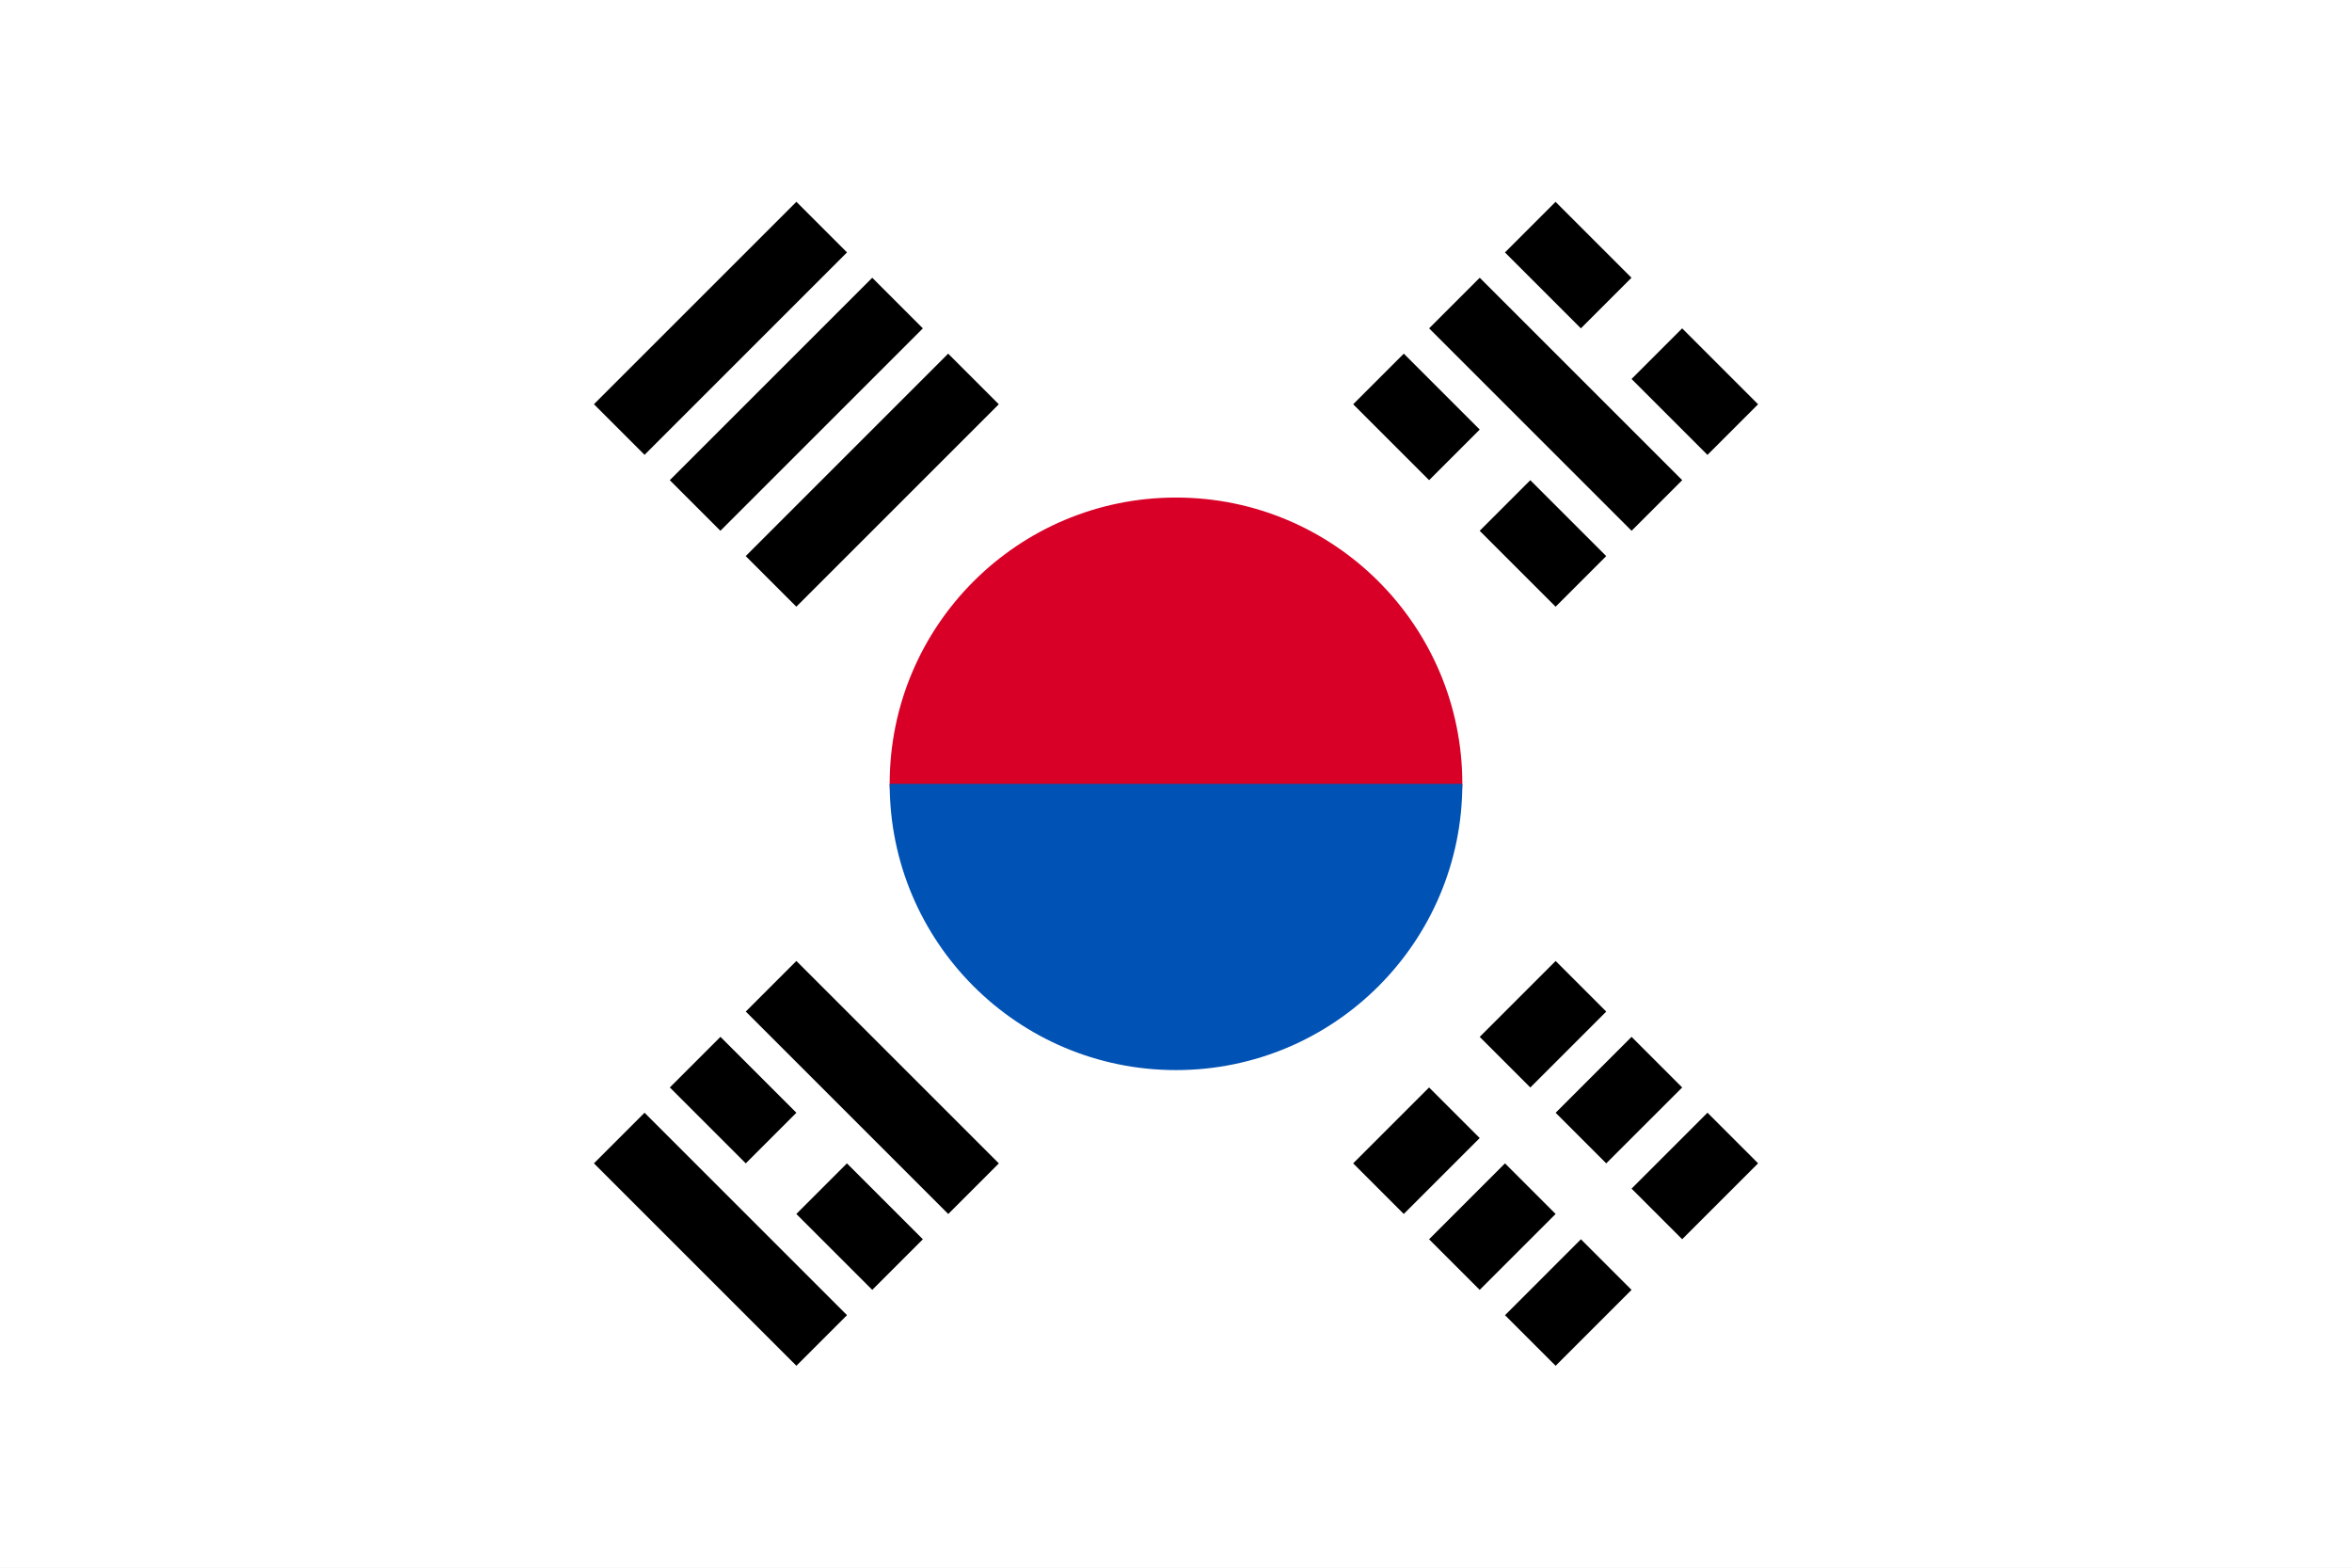
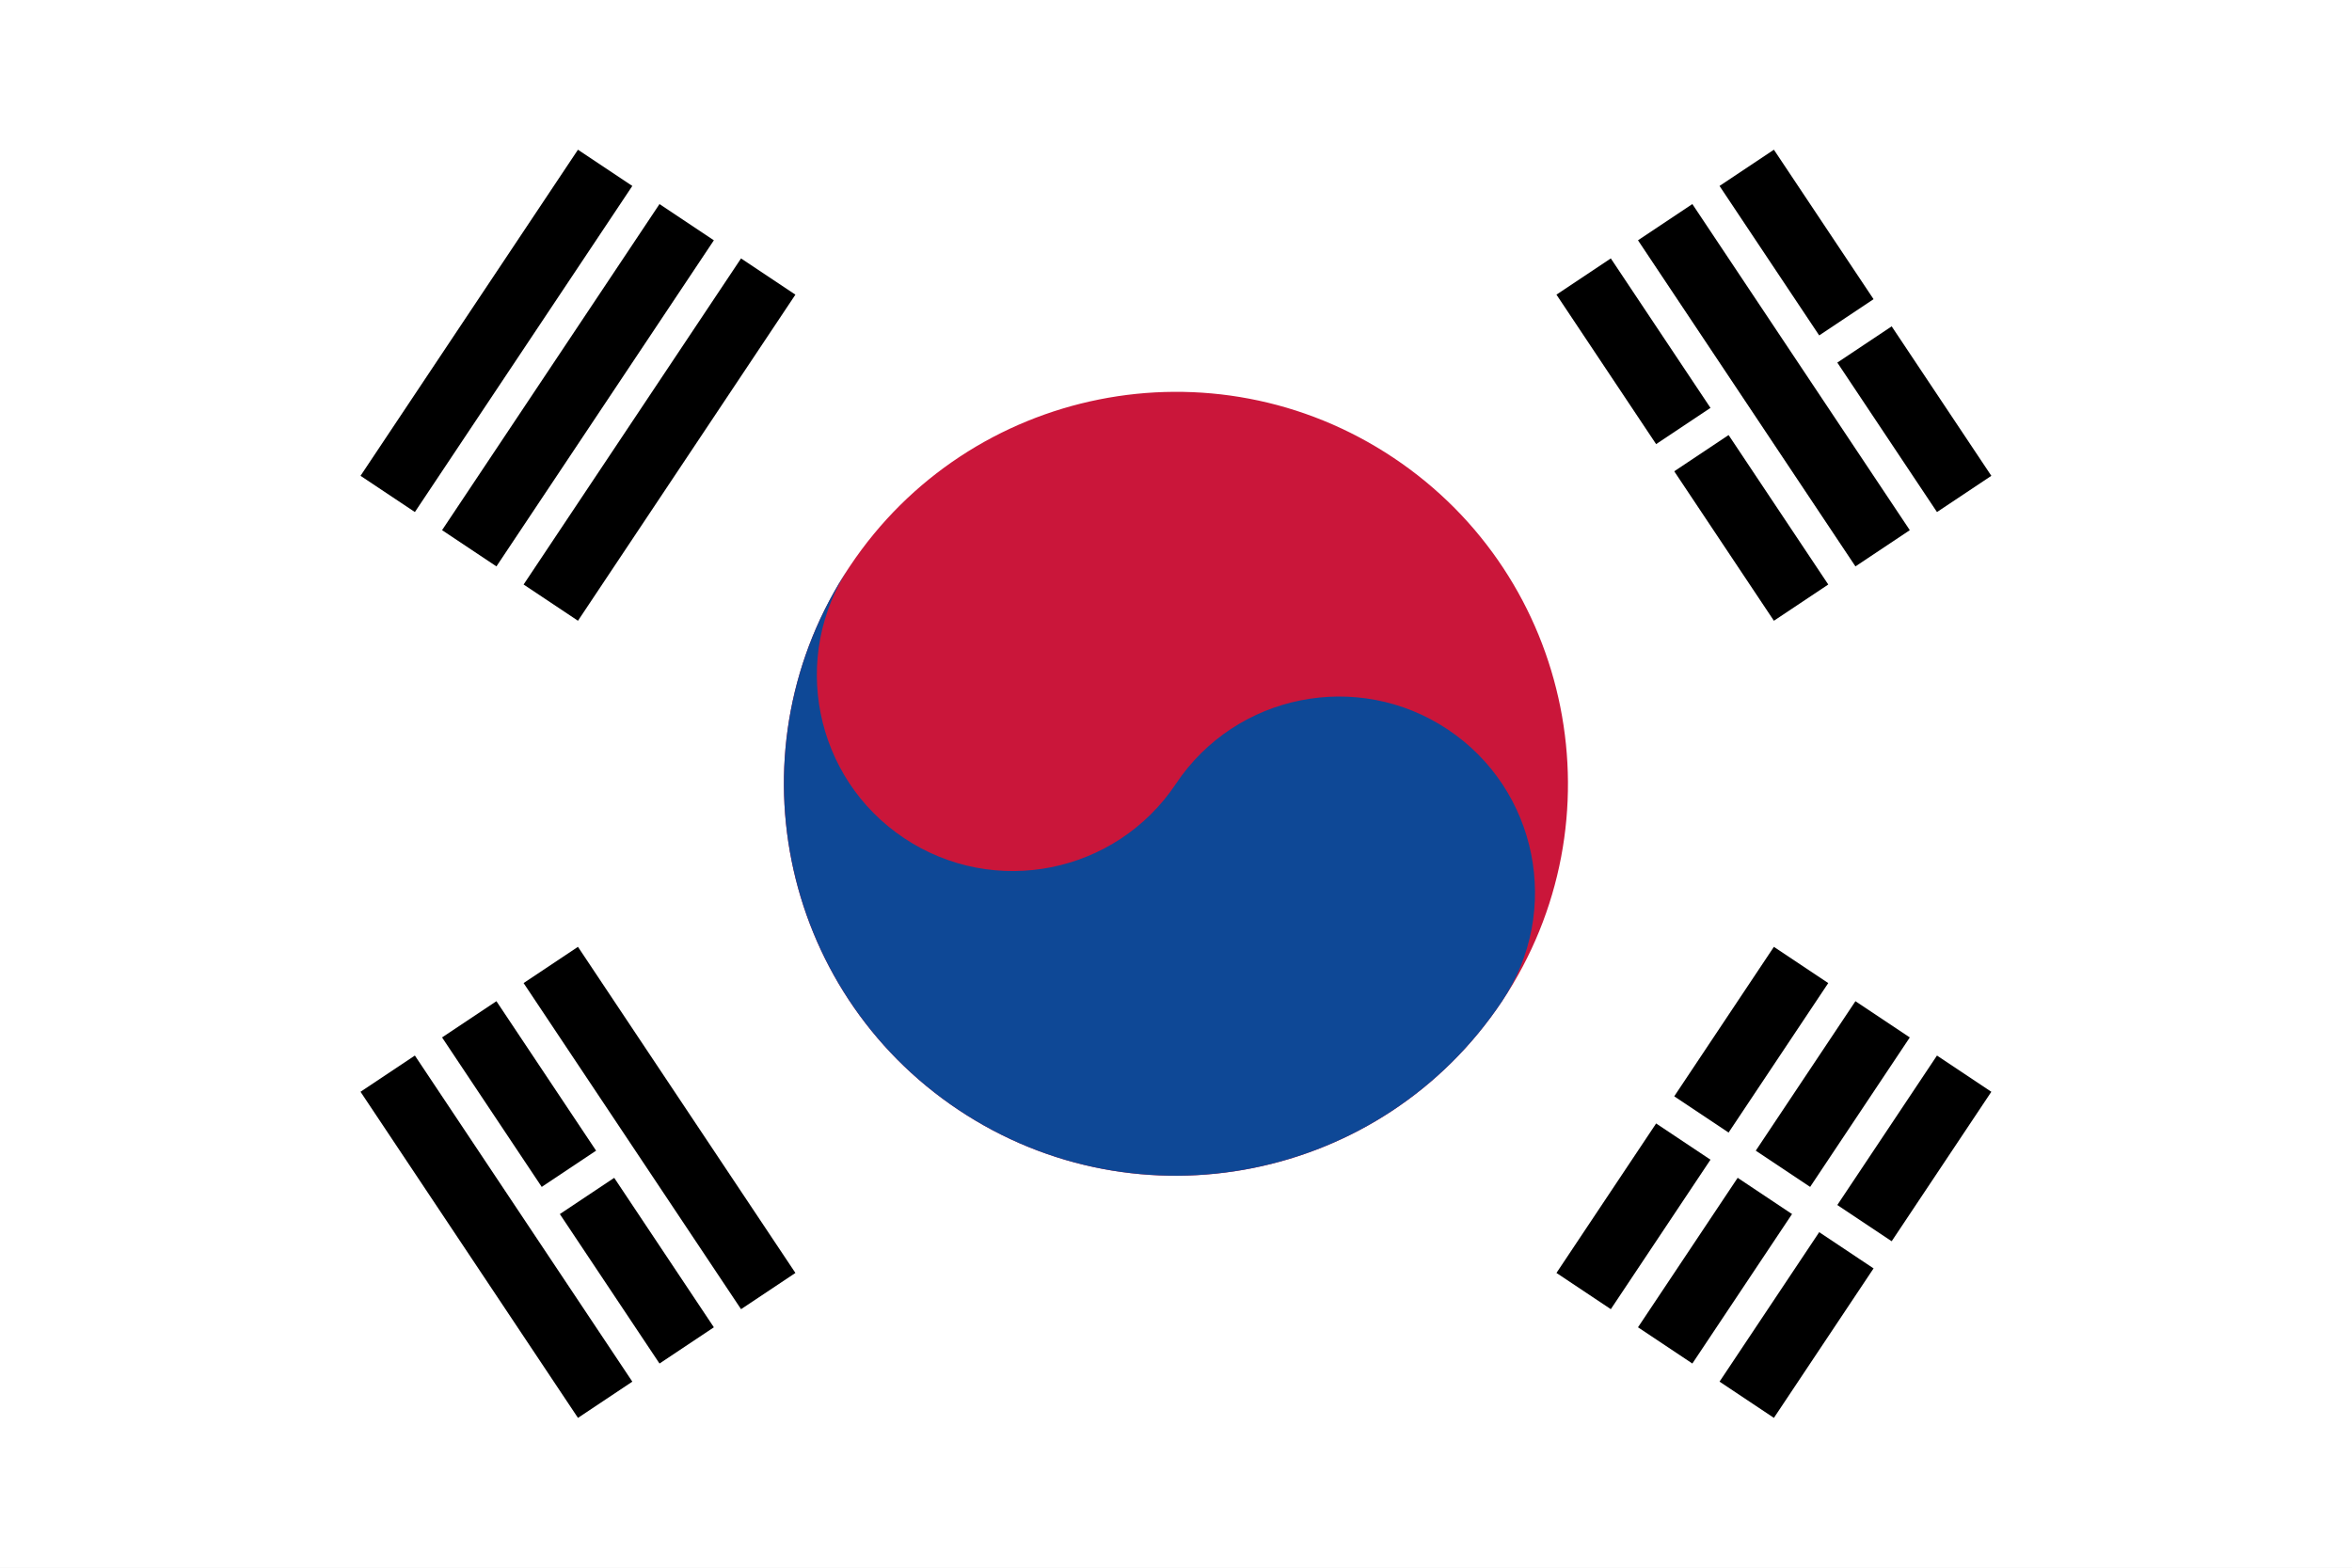
- <svg xmlns="http://www.w3.org/2000/svg" viewBox="0 85.333 512 341.333">
-   <rect y="85.331" fill="#FFFFFF" width="512" height="341.337" />
-   <path fill="#D80027" d="M318.33,255.994c0,15.583-27.906,54.539-62.33,54.539s-62.33-38.957-62.33-54.539  c0-34.424,27.906-62.33,62.33-62.33S318.33,221.57,318.33,255.994z" />
-   <path fill="#0052B4" d="M318.33,255.994c0,34.424-27.906,62.33-62.33,62.33s-62.33-27.906-62.33-62.33" />
-   <rect x="324.205" y="300.55" transform="matrix(0.7071 -0.7071 0.7071 0.7071 -119.6501 327.8224)" width="23.374" height="15.582" />
-   <rect x="296.657" y="328.085" transform="matrix(0.7071 -0.7071 0.7071 0.7071 -147.1889 316.408)" width="23.374" height="15.582" />
-   <rect x="357.26" y="333.586" transform="matrix(0.7071 -0.7071 0.7071 0.7071 -133.3277 360.8719)" width="23.374" height="15.582" />
-   <rect x="329.712" y="361.143" transform="matrix(0.7071 -0.7071 0.7071 0.7071 -160.8823 349.464)" width="23.374" height="15.582" />
-   <rect x="340.732" y="317.068" transform="matrix(0.7071 -0.7071 0.7071 0.7071 -126.4889 344.3472)" width="23.374" height="15.582" />
-   <rect x="313.185" y="344.614" transform="matrix(0.7071 -0.7071 0.7071 0.7071 -154.0356 332.936)" width="23.374" height="15.582" />
-   <rect x="307.483" y="165.555" transform="matrix(-0.7071 -0.7071 0.7071 -0.7071 455.5344 535.3814)" width="62.33" height="15.582" />
-   <rect x="296.656" y="168.315" transform="matrix(-0.7071 -0.7071 0.7071 -0.7071 401.8486 518.6624)" width="23.374" height="15.581" />
-   <rect x="324.193" y="195.864" transform="matrix(-0.7071 -0.7071 0.7071 -0.7071 429.3763 585.1636)" width="23.374" height="15.581" />
-   <rect x="329.693" y="135.257" transform="matrix(-0.7071 -0.7071 0.7071 -0.7071 481.6206 485.591)" width="23.374" height="15.582" />
-   <rect x="357.252" y="162.807" transform="matrix(-0.7071 -0.7071 0.7071 -0.7071 509.1863 552.108)" width="23.374" height="15.582" />
-   <rect x="125.671" y="347.369" transform="matrix(0.7071 0.7071 -0.7071 0.7071 297.0721 -6.8758)" width="62.33" height="15.582" />
-   <rect x="175.435" y="344.62" transform="matrix(0.7071 0.7071 -0.7071 0.7071 303.9983 -29.0962)" width="23.374" height="15.581" />
-   <rect x="147.898" y="317.072" transform="matrix(0.7071 0.7071 -0.7071 0.7071 276.4547 -17.6934)" width="23.374" height="15.582" />
-   <rect x="158.724" y="314.322" transform="matrix(0.7071 0.7071 -0.7071 0.7071 283.386 -39.9269)" width="62.33" height="15.582" />
-   <rect x="125.672" y="149.023" transform="matrix(-0.7071 0.7071 -0.7071 -0.7071 378.6212 156.7987)" width="62.33" height="15.582" />
-   <rect x="142.182" y="165.56" transform="matrix(-0.7071 0.7071 -0.7071 -0.7071 418.4998 173.3536)" width="62.33" height="15.582" />
-   <rect x="158.712" y="182.089" transform="matrix(-0.7071 0.7071 -0.7071 -0.7071 458.4043 189.8812)" width="62.33" height="15.581" />
+ <svg xmlns="http://www.w3.org/2000/svg" version="1.1" viewBox="0 0 900 600">
+   <rect fill="#FFFFFF" width="900" height="600" />
+   <g transform="rotate(-56.30993)">
+     <g stroke="#000000" stroke-width="25">
+       <path d="M-75,228.3H75 M-75,265.8l150,0 M-75,303.3H75" />
+       <path d="M-75,778.3H75 M-75,815.8H75 M-75,853.3H75" />
+     </g>
+     <path stroke="#FFFFFF" stroke-width="12.5" d="M0,753.3l0,125" />
+     <circle fill="#ca163a" cx="0" cy="540.8" r="150" />
+     <path fill="#0e4896" d="M0,390.8c-41.4,0-75,33.6-75,75s33.6,75,75,75s75,33.6,75,75c0,41.4-33.6,75-75,75c-82.8,0-150-67.2-150-150   S-82.8,390.8,0,390.8z" />
+   </g>
+   <g transform="rotate(-123.6901)">
+     <g stroke="#000000" stroke-width="25">
+       <path d="M-574.2-104.5l150,0 M-574.2-67l150,0 M-574.2-29.5l150,0" />
+       <path d="M-574.2,445.5h150 M-574.2,483h150 M-574.2,520.5h150" />
+     </g>
+     <path stroke="#FFFFFF" stroke-width="12.5" d="M-499.2-85.7v37.5 M-499.2,420.5v43.8 M-499.2,501.8l0,37.5" />
+   </g>
</svg>
